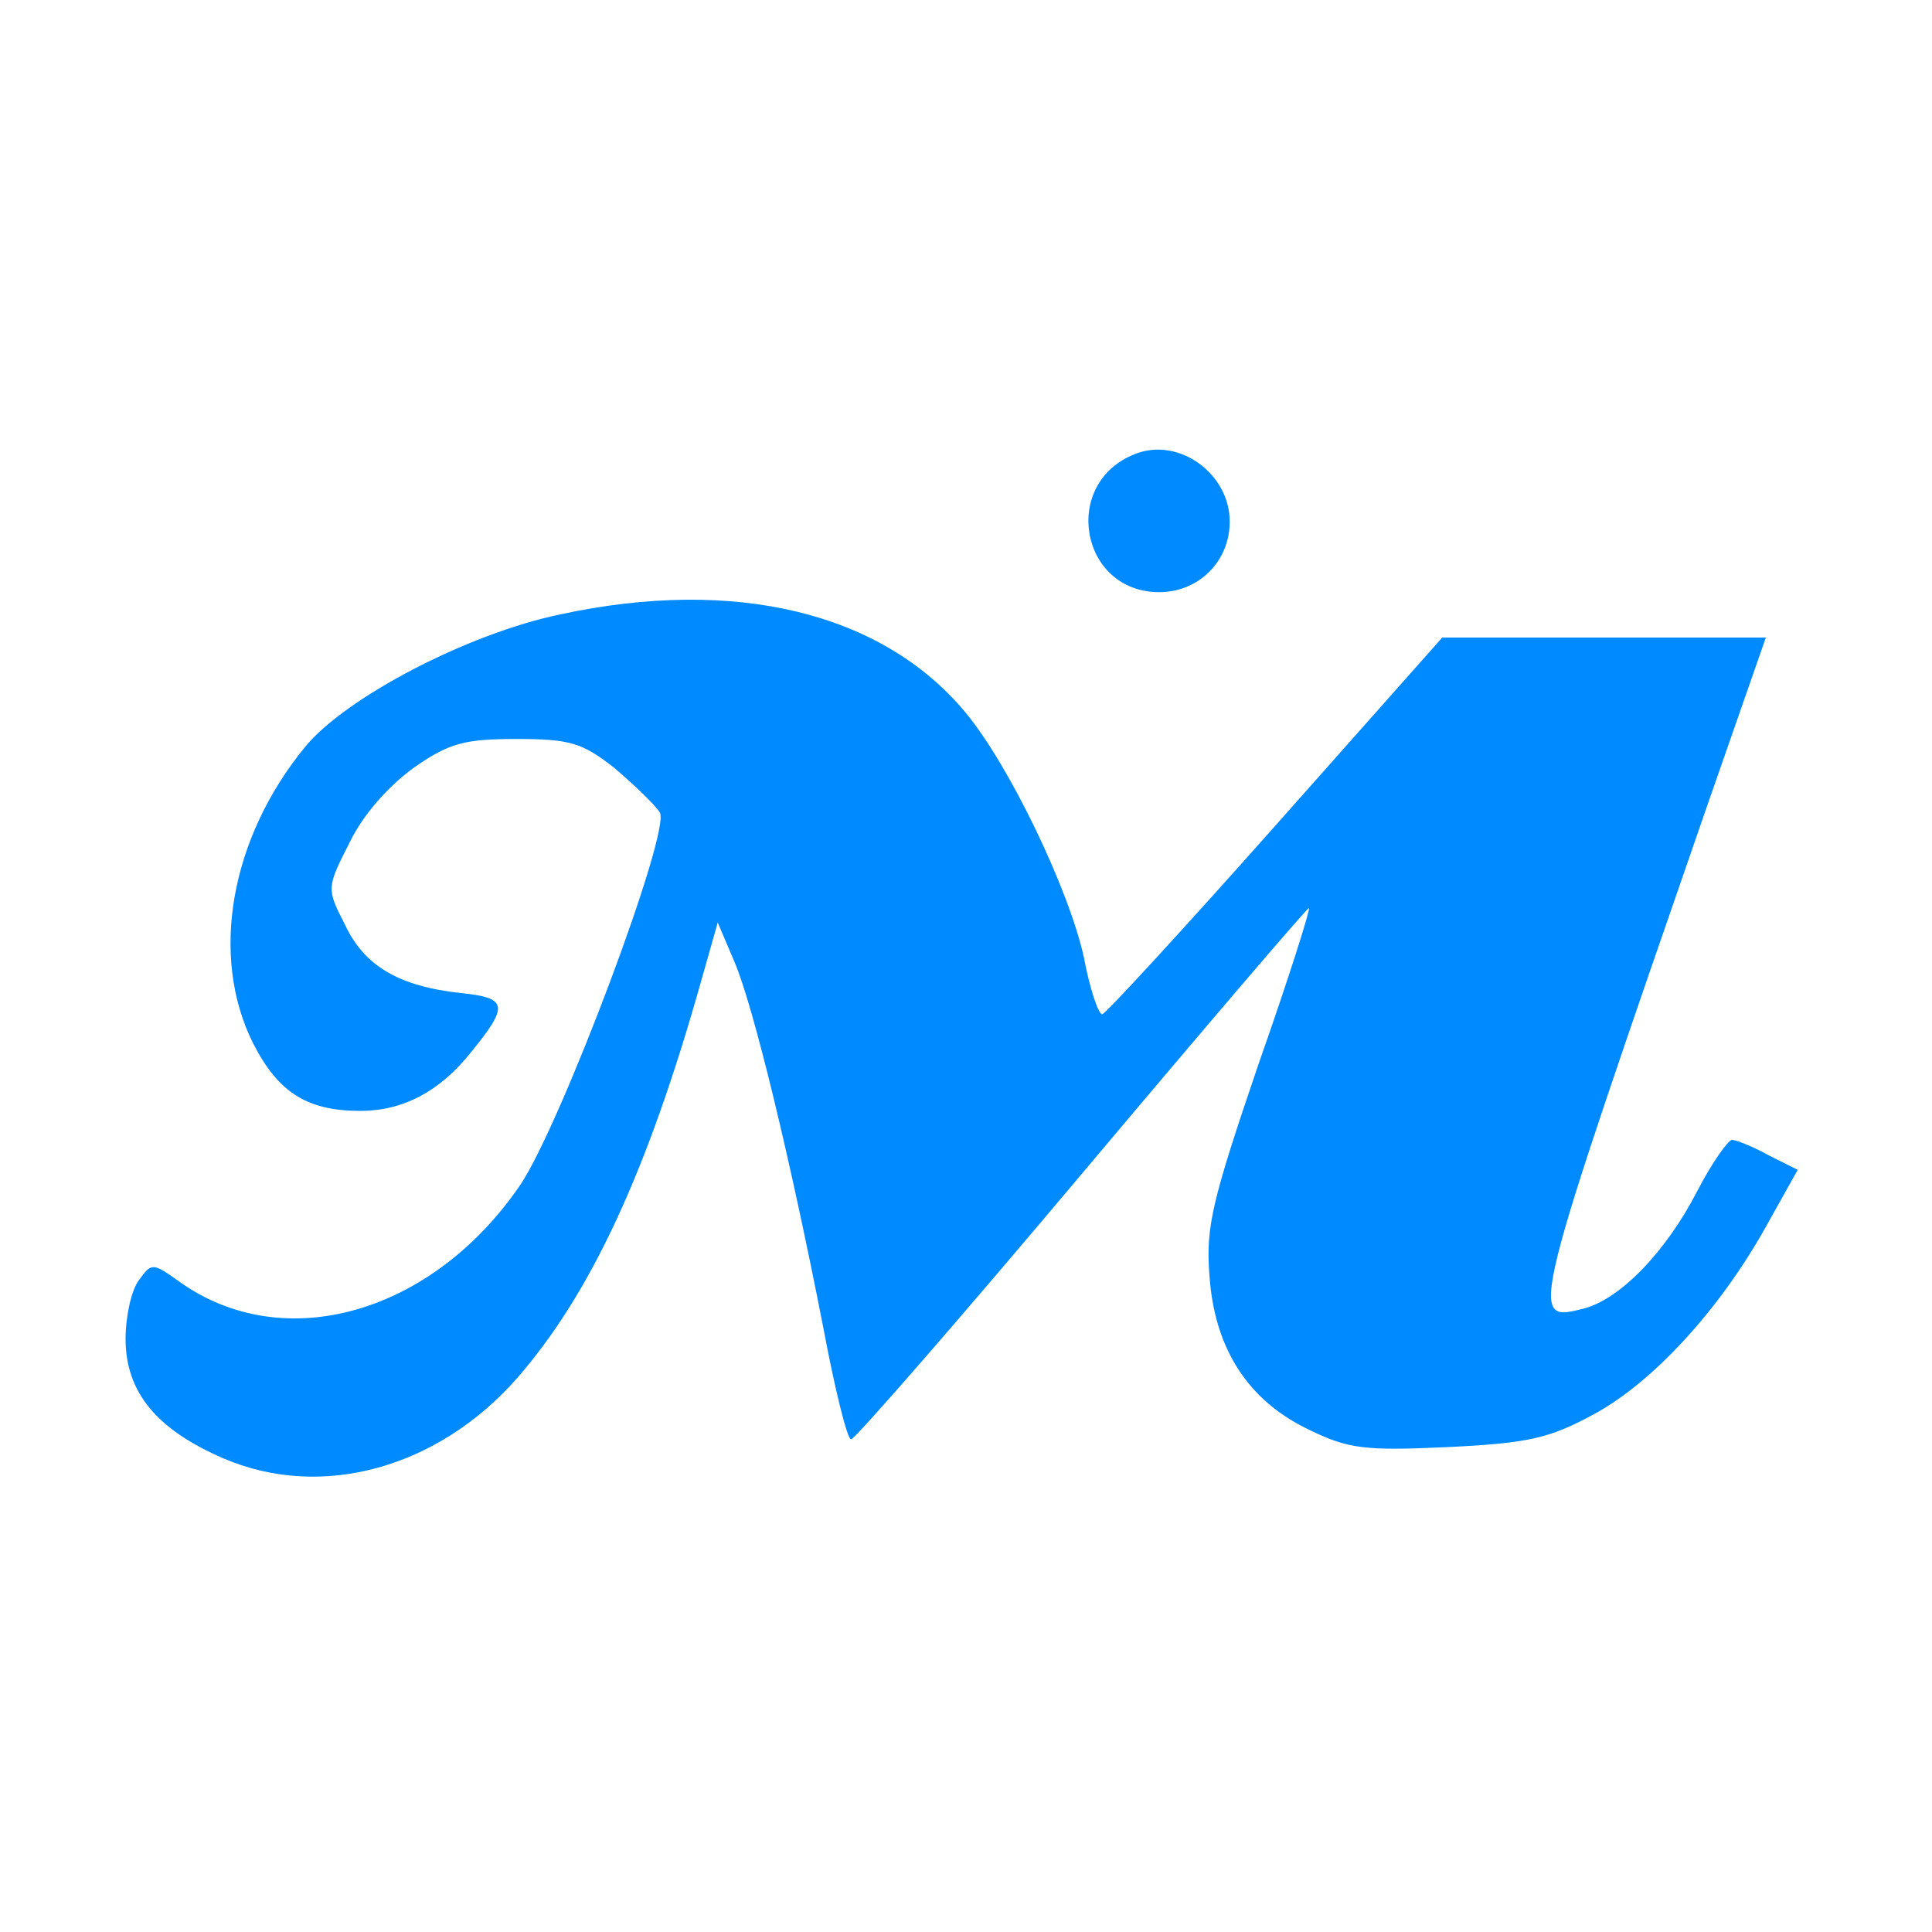
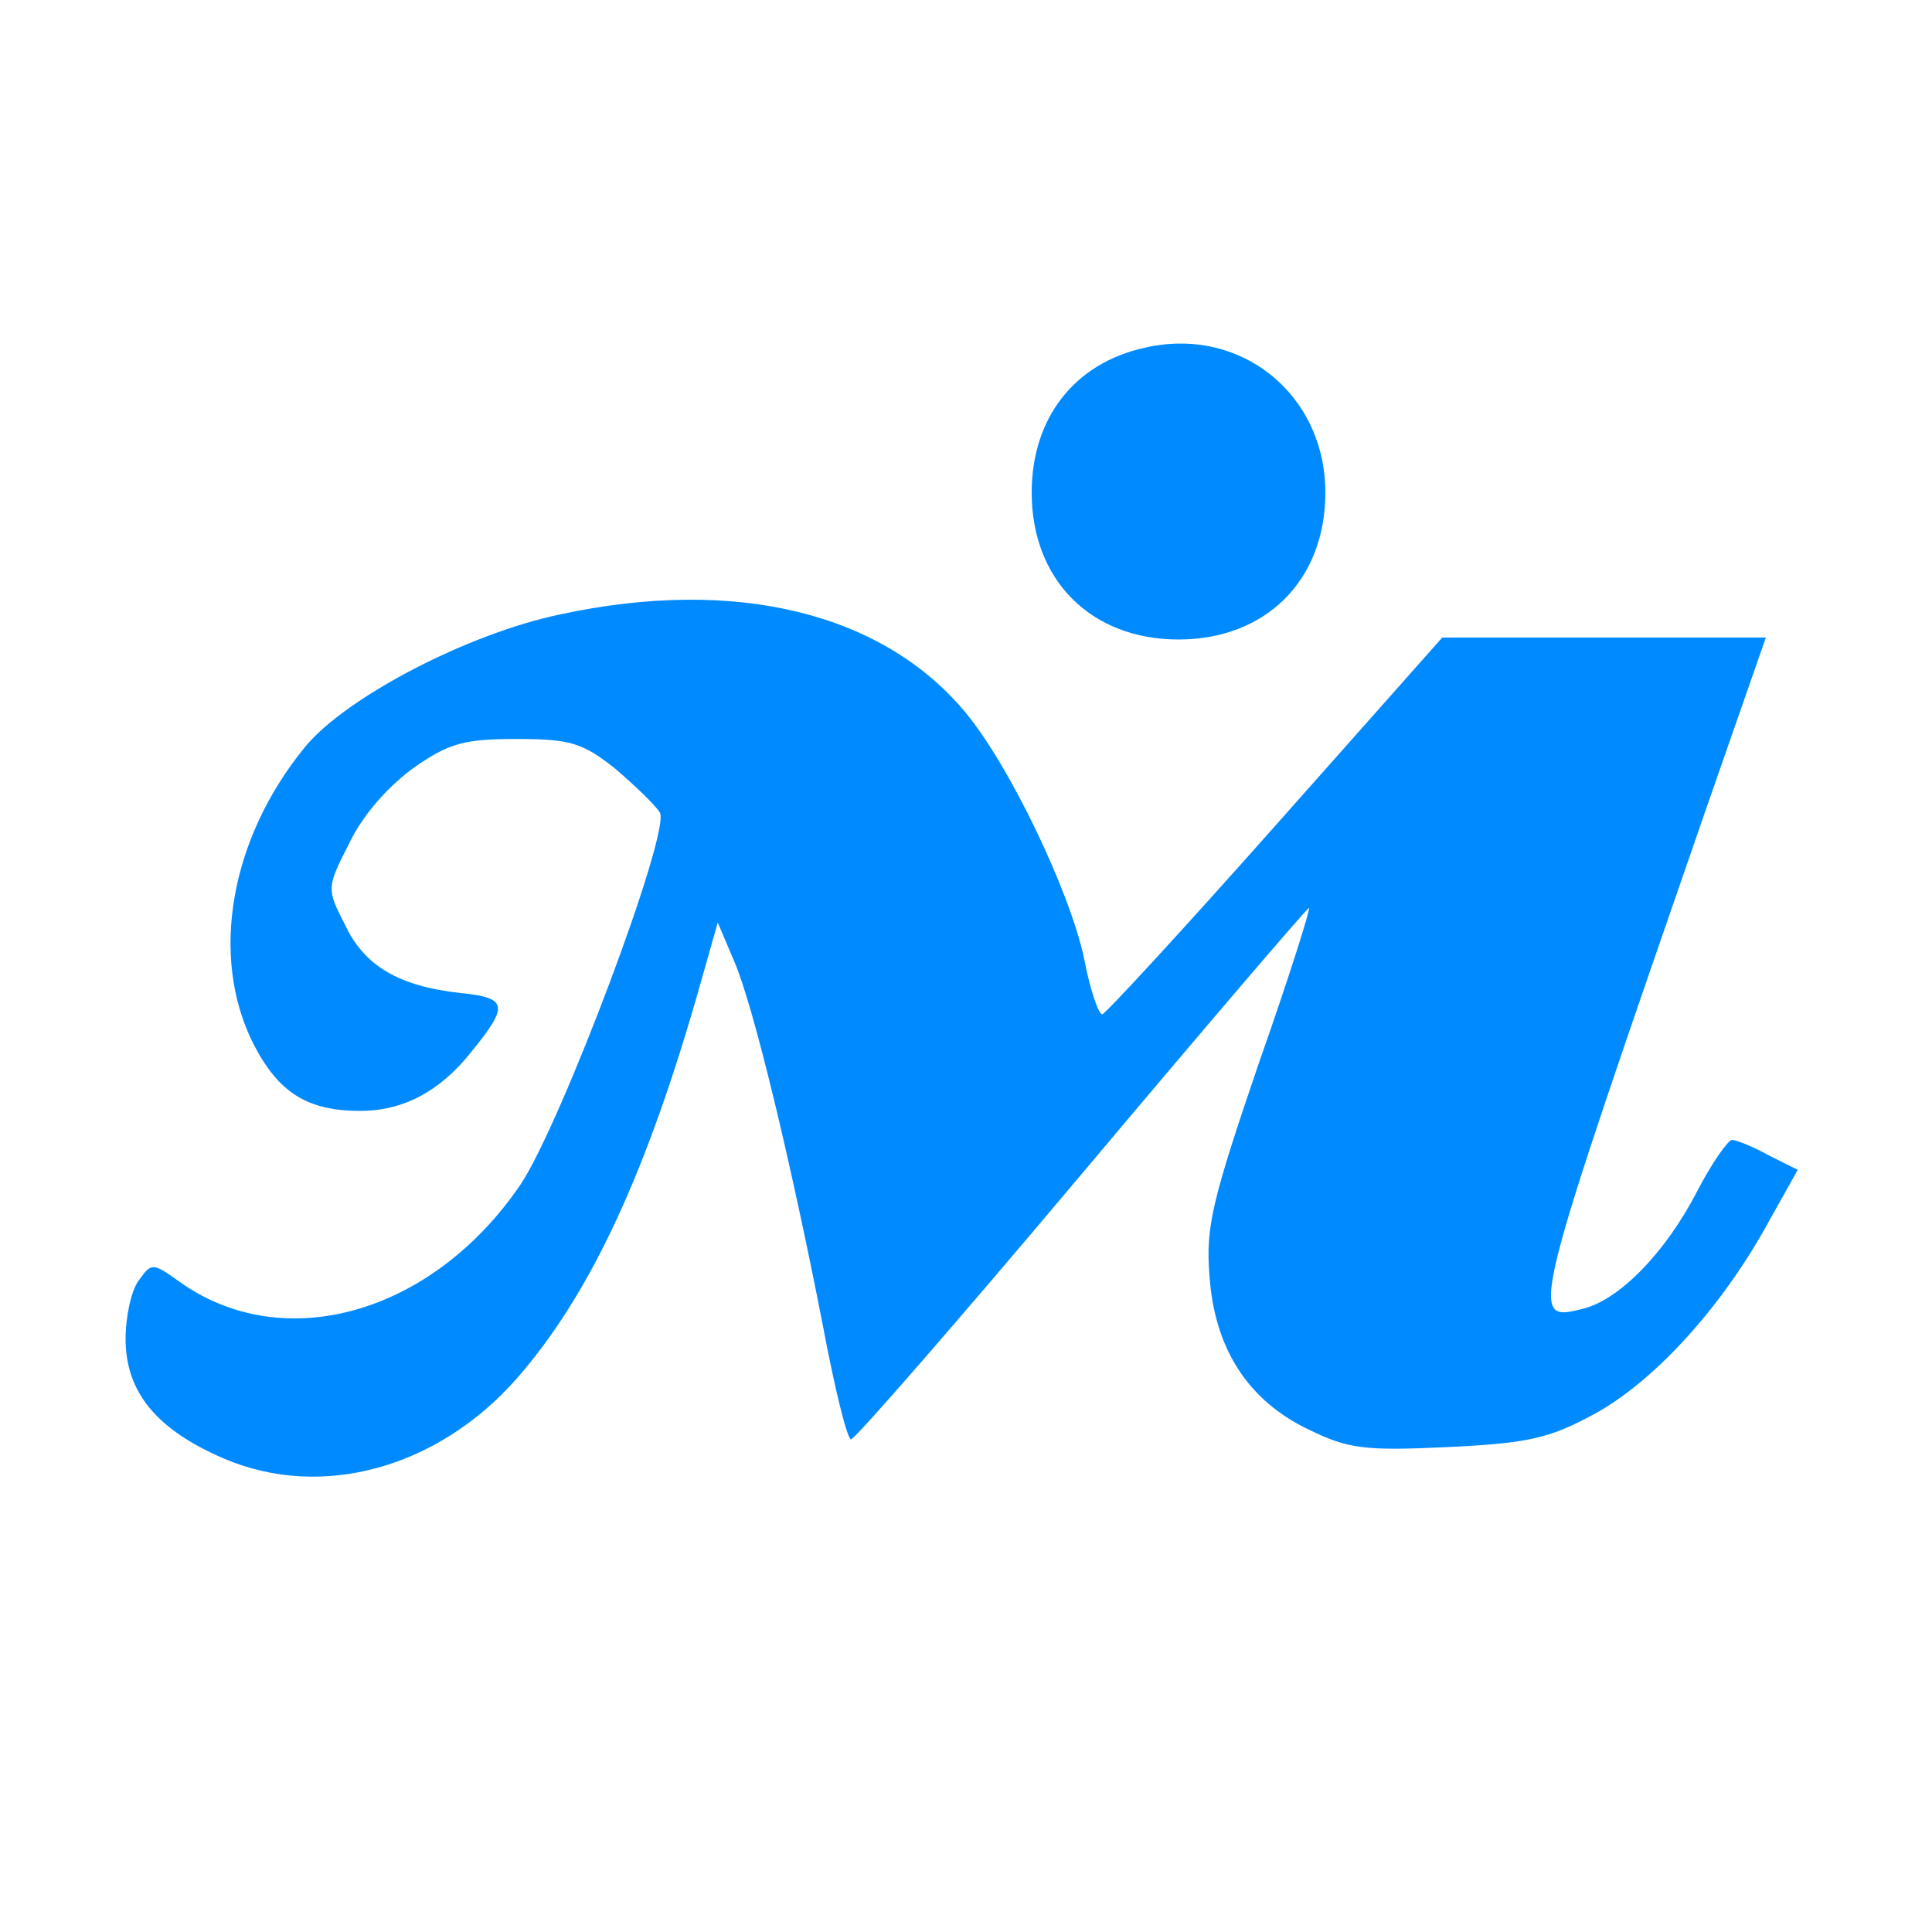
<svg xmlns="http://www.w3.org/2000/svg" version="1.0" width="200pt" height="200pt" viewBox="0 0 200 200" preserveAspectRatio="xMidYMid meet">
-   <g transform="translate(0,200) scale(0.1,-0.1)" fill="#008AFF" stroke="none">
-     <path d="M1175 1530 c-77 -30 -57 -143 25 -143 41 0 73 32 73 73 0 50 -53 88 -98 70z" />
+   <g transform="translate(0,200) scale(0.1,-0.1)" fill="#008aff" stroke="none">
+     <path d="M1185 1640 c-73 -16 -117 -73 -117 -150 0 -90 61 -152 152 -152 90 0 152 61 152 152 0 102 -88 173 -187 150z" />
    <path d="M580 1364 c-96 -20 -222 -86 -264 -137 -78 -95 -99 -217 -54 -307 26 -51 56 -70 111 -70 44 0 82 20 114 60 40 49 39 57 -10 62 -64 7 -100 28 -120 71 -19 37 -19 38 5 85 14 29 40 58 66 77 37 26 53 30 107 30 55 0 68 -4 101 -30 20 -17 42 -38 47 -46 12 -19 -102 -322 -144 -385 -91 -134 -245 -178 -353 -101 -28 20 -29 20 -42 2 -8 -10 -14 -38 -14 -61 0 -55 32 -94 102 -124 101 -43 221 -10 303 83 76 87 135 213 191 412 l17 60 17 -40 c20 -46 59 -209 92 -378 12 -64 25 -117 29 -117 4 0 112 124 239 275 127 151 233 275 235 275 2 0 -21 -73 -52 -161 -48 -141 -55 -169 -51 -219 5 -76 40 -130 103 -160 41 -20 58 -22 144 -18 83 4 105 9 151 34 61 33 130 108 178 194 l33 59 -30 15 c-16 9 -34 16 -38 16 -4 0 -21 -24 -36 -53 -33 -64 -81 -113 -119 -122 -56 -14 -55 -11 130 523 l60 172 -168 0 -167 0 -173 -195 c-95 -107 -176 -195 -179 -195 -4 0 -13 27 -19 59 -15 69 -77 199 -123 254 -86 103 -238 140 -419 101z" />
  </g>
</svg>
